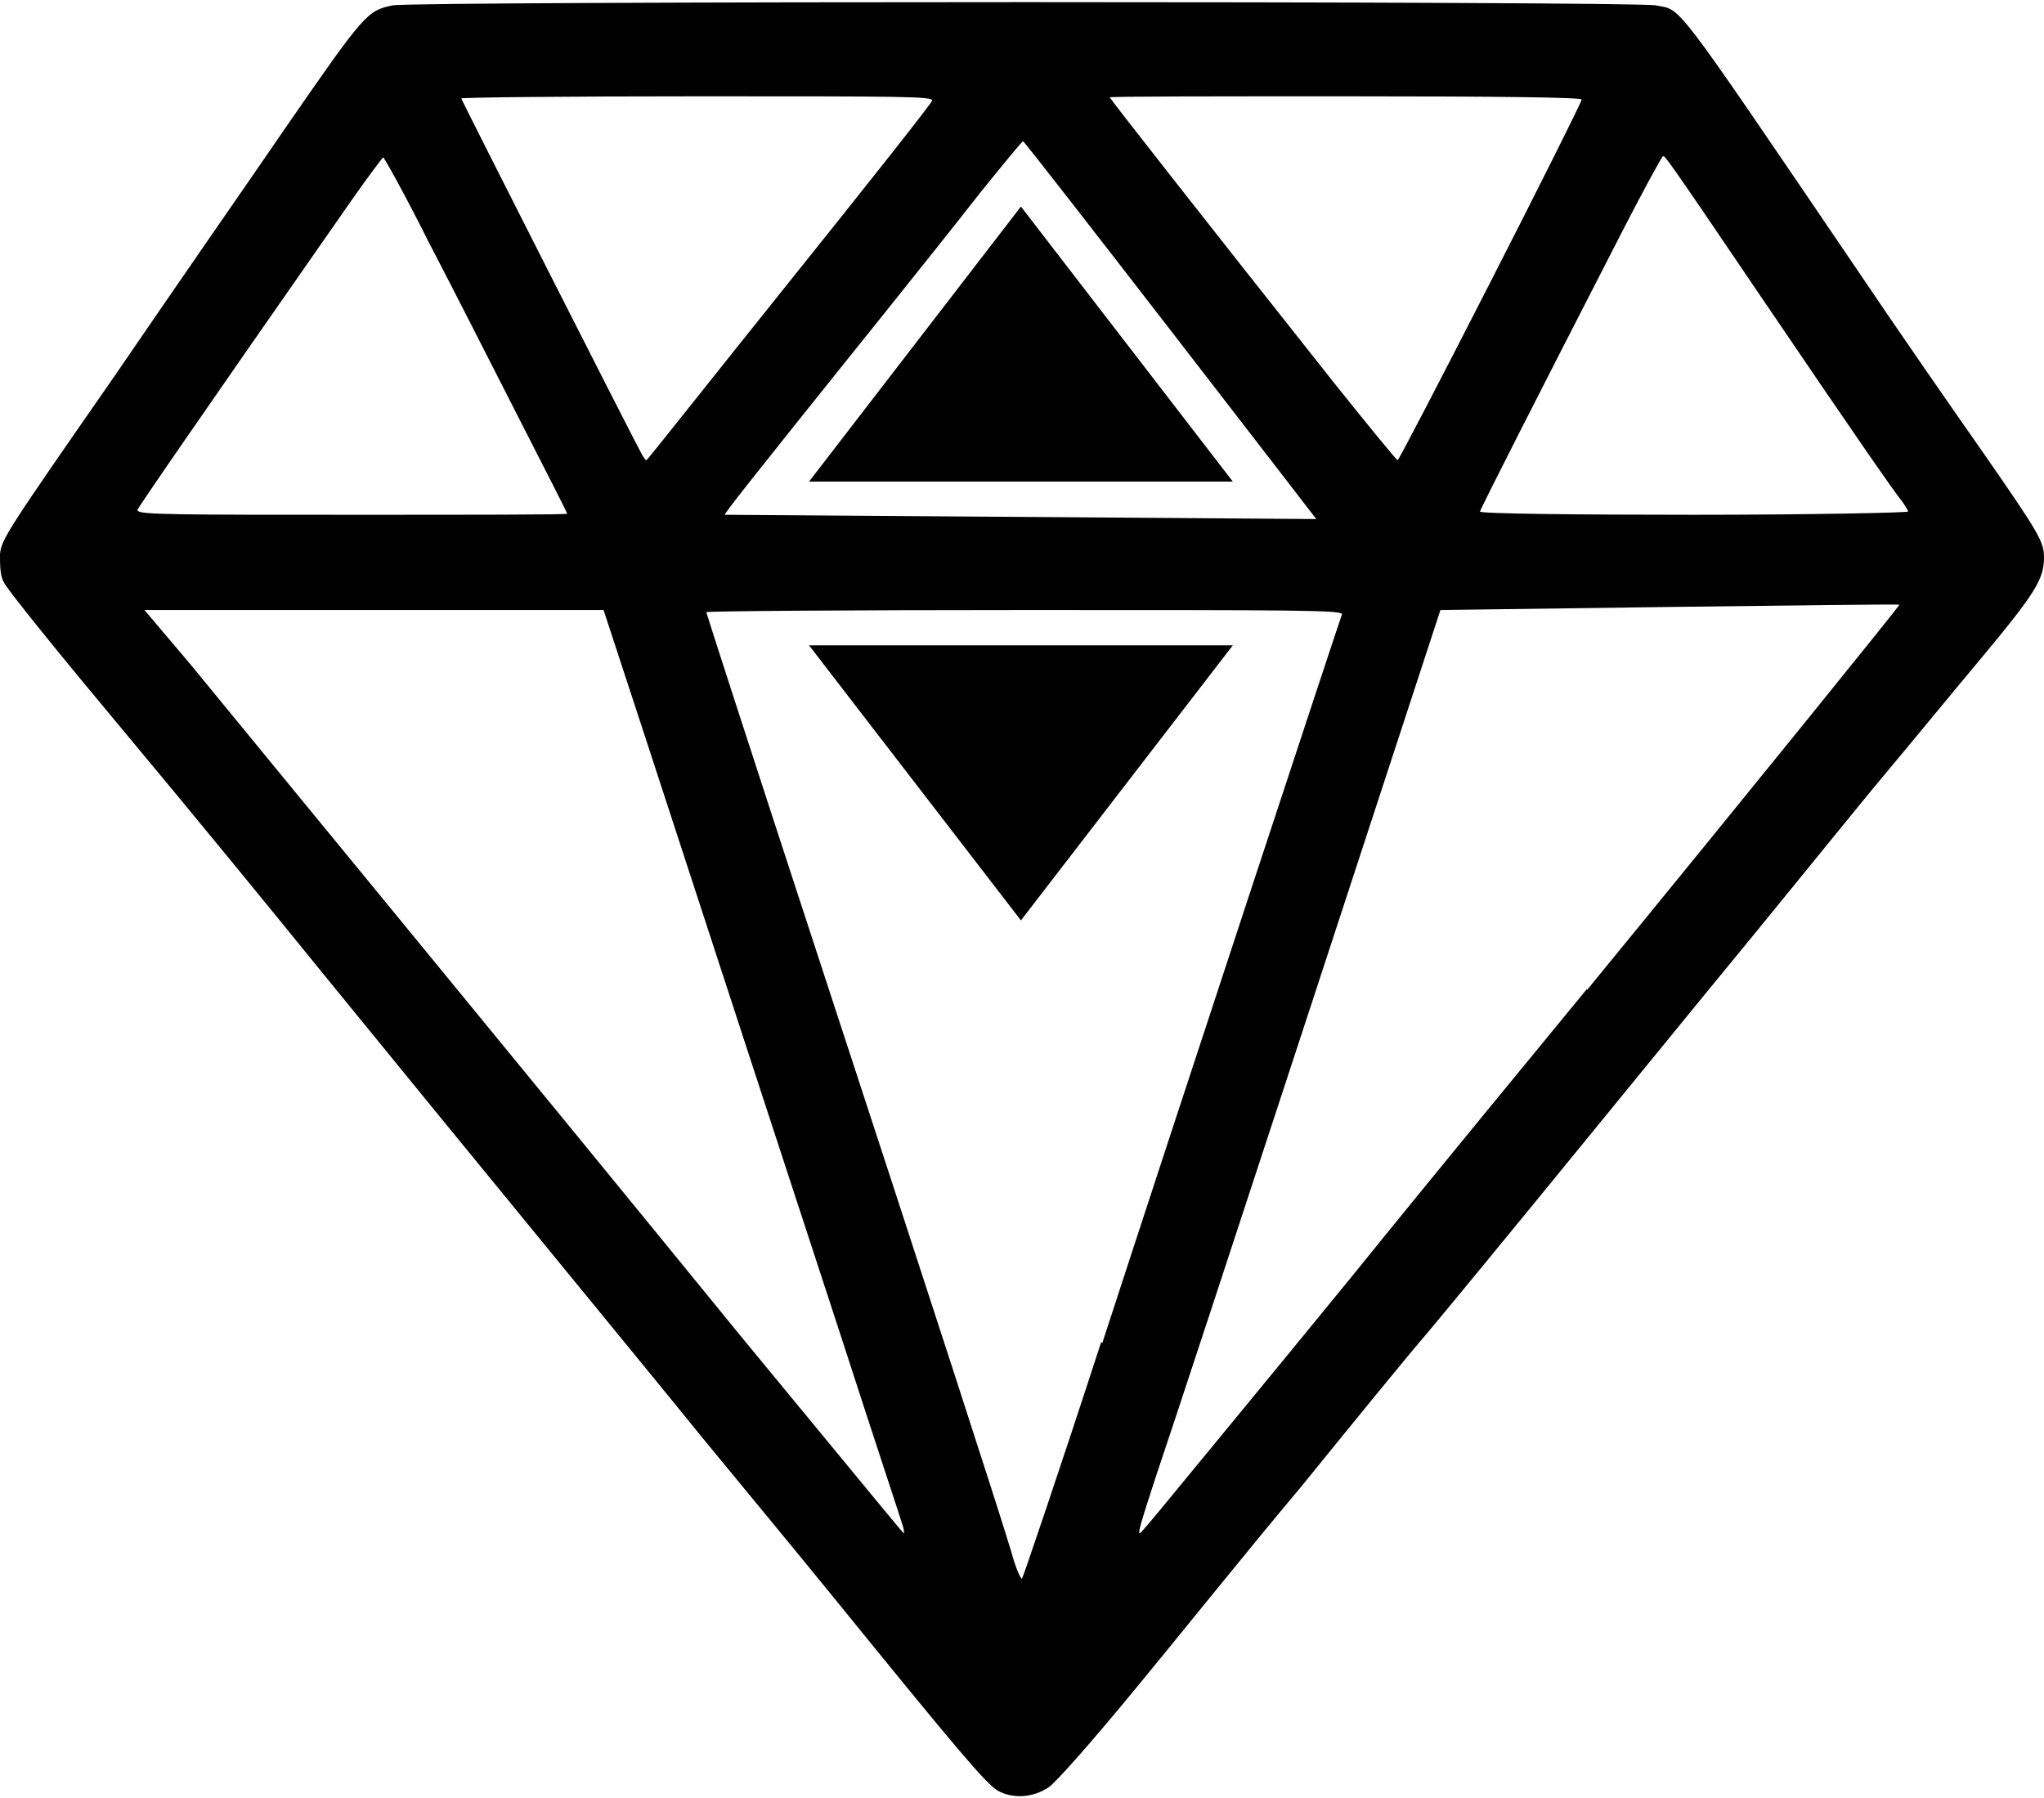
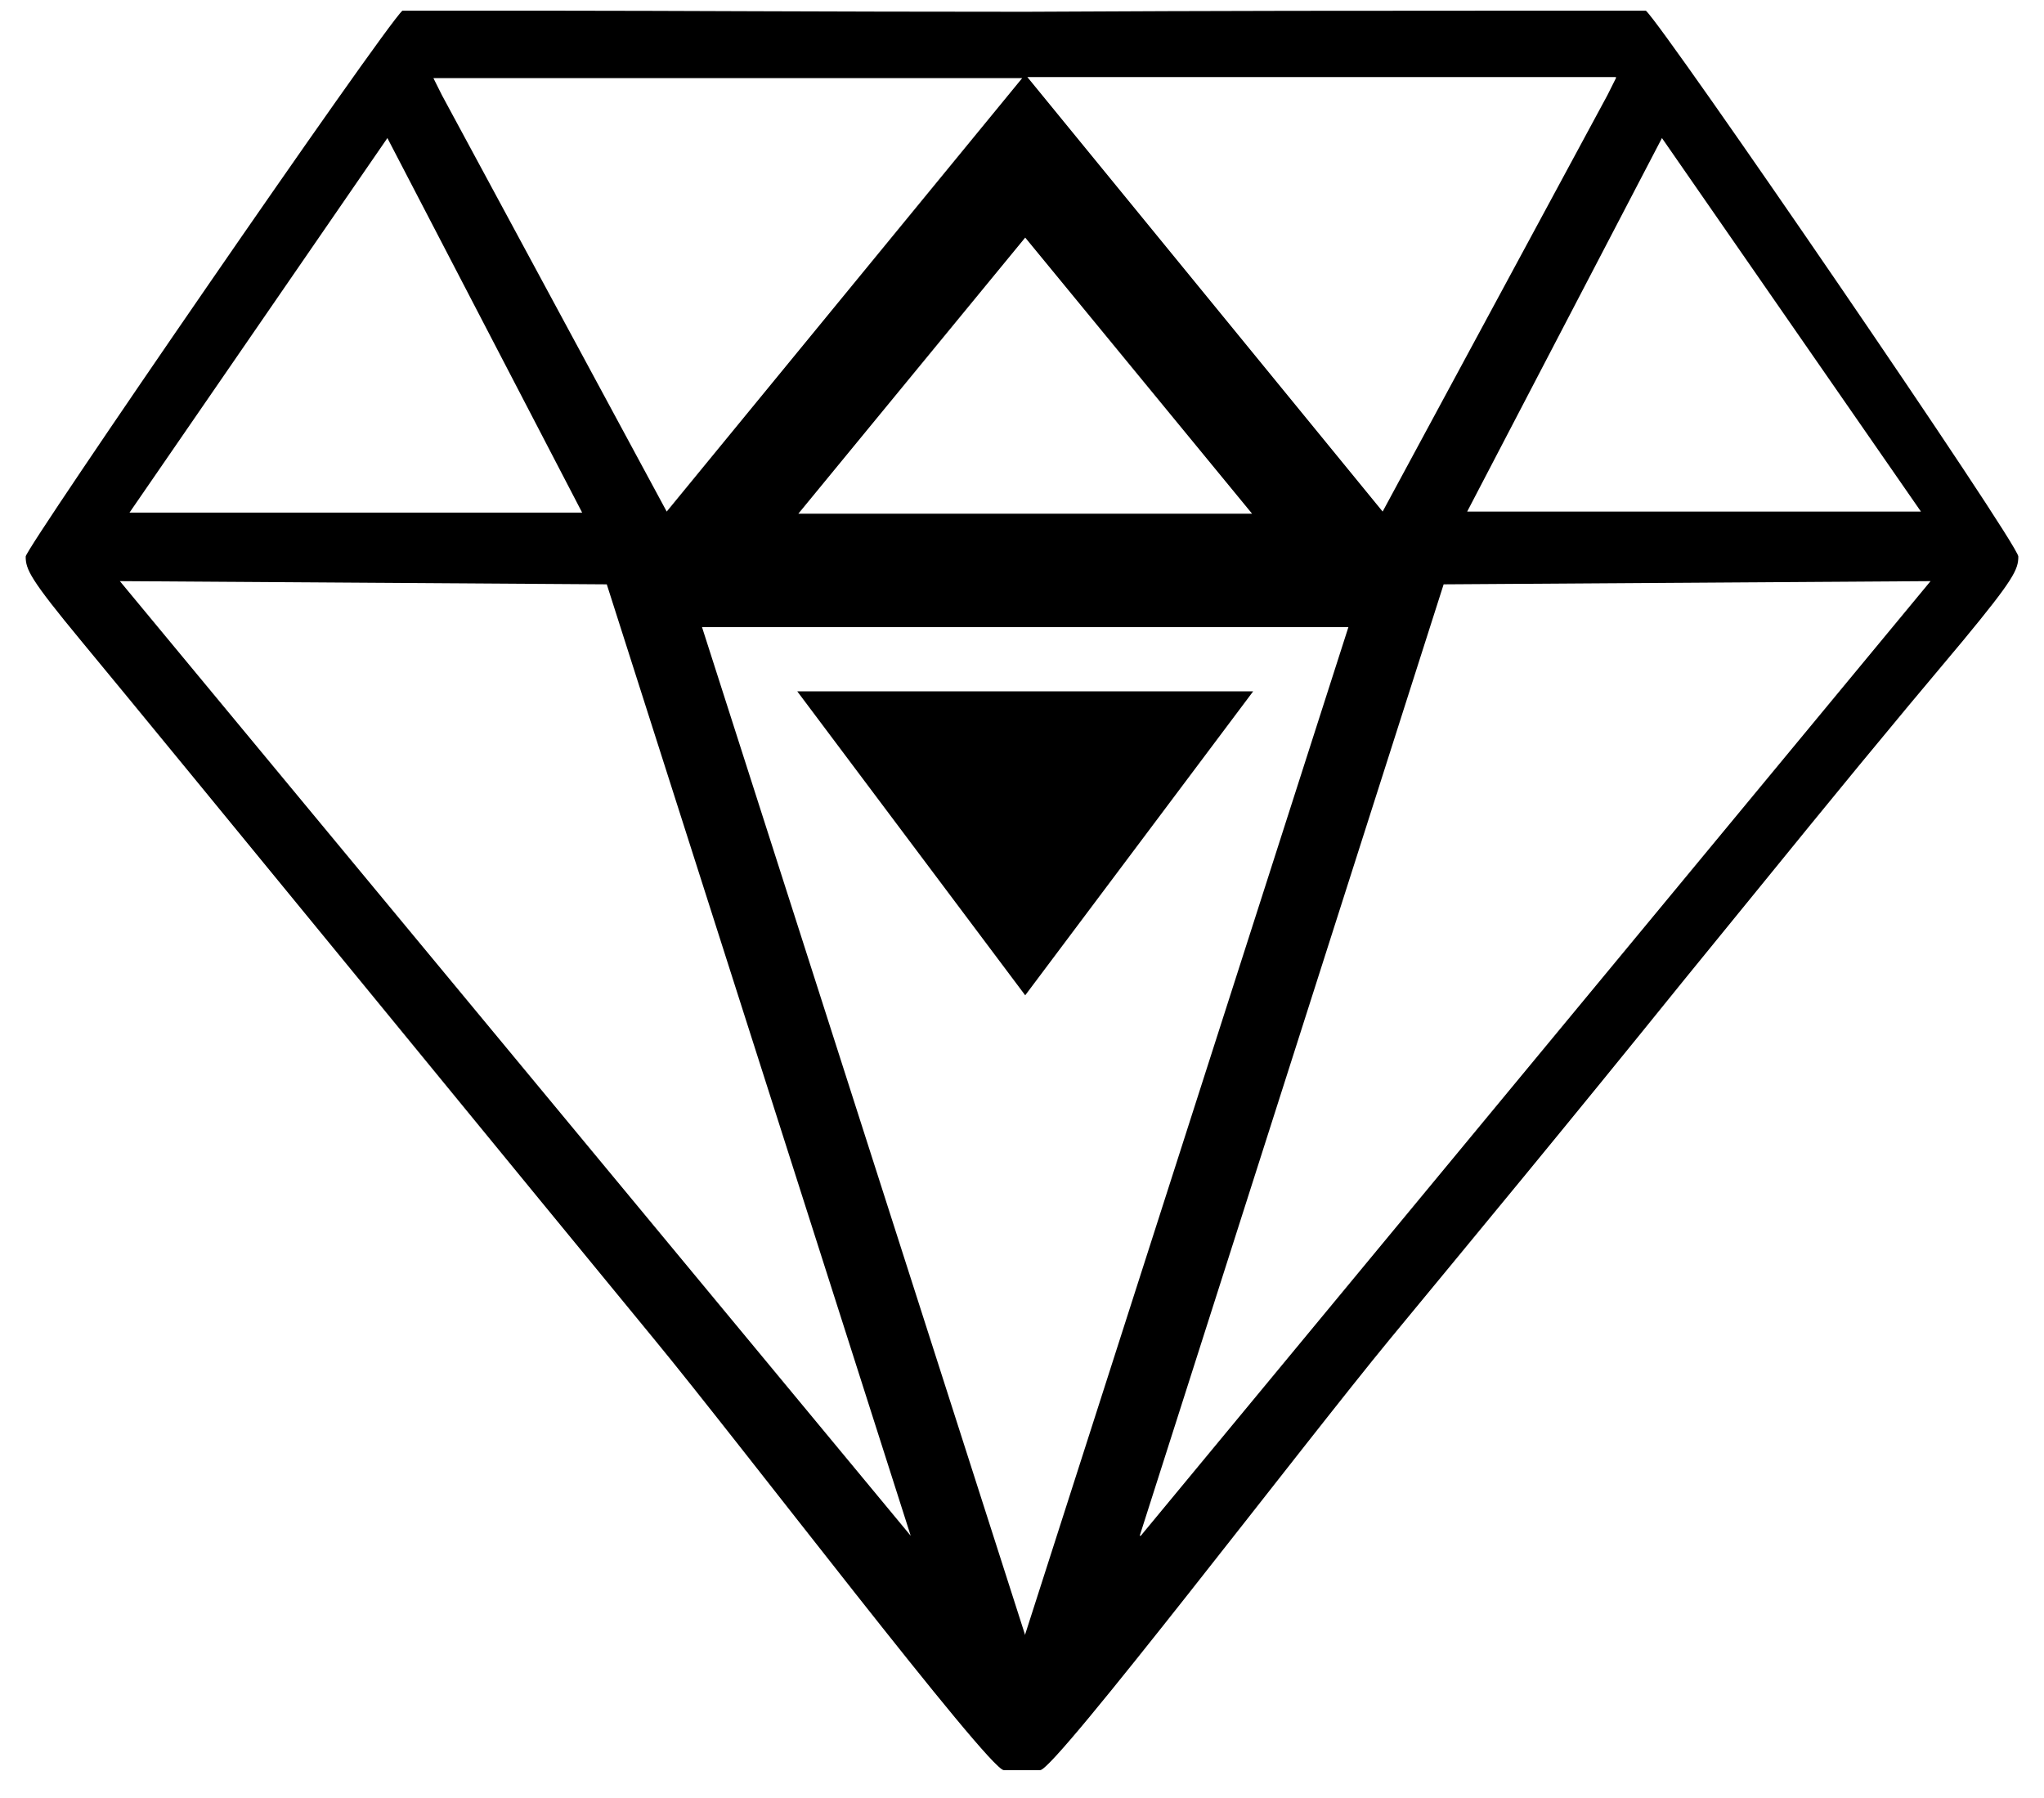
<svg xmlns="http://www.w3.org/2000/svg" id="Layer_1" version="1.1" viewBox="0 0 191 168">
-   <defs>
-     <style>
-       .st0 {
-         fill: none;
-       }
-     </style>
-   </defs>
-   <g>
-     <path class="st0" d="M68.2,47.4l-.5.7,55.3.4s-27.2-35.3-27.4-35.3c-.1,0-1.9,2.2-4,4.8-2.1,2.6-6.1,7.7-8.9,11.2-4.9,6.1-13.4,16.7-14.5,18.2Z" />
-     <path class="st0" d="M60.4,43c0,0,6.1-7.5,13.3-16.6,7.3-9.1,13.3-16.8,13.4-17,.1-.4-2.8-.4-21.9-.4s-22.1,0-22.1.2,15.3,30.3,16.9,33.3c.2.3.3.5.4.5Z" />
-     <path class="st0" d="M130.7,43c0,0,4-7.5,8.7-16.7,4.7-9.2,8.5-16.8,8.5-17s-7.6-.3-22-.3-22,0-22,.1c0,.1,8.7,11.2,20.9,26.6,3.2,4,5.9,7.3,6,7.3Z" />
-     <path class="st0" d="M52.9,47.9c0,0-2-4-4.4-8.7-2.4-4.7-6.2-12.1-8.5-16.6-2.3-4.4-4.2-8-4.3-8-.1,0-1.4,1.7-2.8,3.8-15.5,22.2-20,28.8-20.2,29.2-.1.3,4,.4,20,.4s20.1,0,20.1-.1Z" />
-     <path class="st0" d="M134.6,56.9s-24.3,74.3-26.6,81c-1.5,4.3-1.8,5.6-1.4,5.2.2-.2,1.4-1.6,2.7-3.2,1.3-1.6,9-10.9,17-20.7,8-9.8,17.9-21.9,22-26.9,16.4-20,29.2-35.9,29.2-36s-42.9.5-42.9.5Z" />
-     <path class="st0" d="M164.5,27.5c-9-13.3-8.7-12.8-9-12.9-.1,0-1.9,3.2-3.9,7.2-7.7,15-13.2,25.7-13.2,26s8.9.3,20,.3,20-.1,20-.3-.3-.6-.6-1c-.8-1-3.8-5.3-13.3-19.3Z" />
-     <path class="st0" d="M78.5,124.5c-5.6-17.1-10.4-31.8-18.2-55.7l-3.9-11.9H13.6l4.4,5.2c4,4.9,32.3,39.3,51.2,62.5,13.6,16.7,15.2,18.6,15.4,18.6s0-.3,0-.7c-.1-.4-2.8-8.5-5.9-18.1Z" />
-     <path class="st0" d="M95.7,56.9c-16.4,0-29.8,0-29.8.2s4.5,14,10,30.8c11.4,34.9,17.3,53.1,18.5,57,.4,1.5.9,2.6,1,2.5.1-.1,3.4-10.1,7.4-22.1,7.1-21.7,22.1-67.3,22.4-68.1.1-.3-4.4-.4-29.6-.4Z" />
-     <path d="M184.9,41.7c-2.6-3.7-7.8-11.2-11.5-16.7C156-.6,157.2,1,154.7.5c-1.9-.4-115.9-.4-118,0-2.4.5-2.6.7-10.2,11.7-2.8,4.1-9.9,14.3-15.7,22.8C.8,49.4.1,50.4,0,51.8c0,.9,0,1.9.3,2.5.2.6,5.4,7,11.5,14.3,6.1,7.3,14.2,17.2,18,21.9,14.9,18.3,31.2,38.1,35.8,43.8,2.7,3.3,8.1,9.8,12,14.6,12.1,14.9,14.4,17.6,15.6,18.4,1.4.8,3.3.7,4.8-.3.7-.5,3.9-4.1,8.1-9.2,3.8-4.6,10.7-13.2,15.5-18.9,4.7-5.8,10-12.3,11.9-14.5,6-7.2,13.8-16.8,25.9-31.6,6.6-8,14-17.2,16.6-20.3,2.6-3.1,6.7-8.1,9.3-11.2,4.9-5.9,5.7-7.2,5.7-9.2,0-1.5-.4-2.2-6.1-10.4ZM125.8,9c14.4,0,22,.1,22,.3s-3.8,7.8-8.5,17c-4.7,9.2-8.6,16.7-8.7,16.7s-2.8-3.3-6-7.3c-12.2-15.4-20.9-26.5-20.9-26.6s9.9-.1,22-.1ZM91.6,18c2.1-2.6,3.9-4.8,4-4.8.2,0,27.4,35.3,27.4,35.3l-55.3-.4.5-.7c1.1-1.5,9.6-12.1,14.5-18.2,2.8-3.5,6.8-8.5,8.9-11.2ZM65.2,9c19.1,0,22,0,21.9.4,0,.2-6.1,7.9-13.4,17-7.3,9.1-13.2,16.6-13.3,16.6s-.2-.2-.4-.5c-1.6-3-16.9-33.2-16.9-33.3s9.9-.2,22.1-.2ZM12.8,47.7c.2-.4,4.7-7,20.2-29.2,1.4-2,2.7-3.7,2.8-3.8.1,0,2.1,3.6,4.3,8,2.3,4.4,6.1,11.9,8.5,16.6,2.4,4.7,4.4,8.6,4.4,8.7s-9.1.1-20.1.1c-16,0-20.1,0-20-.4ZM84.5,143.3c-.1,0-1.7-2-15.4-18.6-18.9-23.2-47.2-57.6-51.2-62.5l-4.4-5.2h42.9l3.9,11.9c7.8,23.9,12.6,38.6,18.2,55.7,3.1,9.6,5.8,17.7,5.9,18.1.1.4.1.7,0,.7ZM102.9,125.4c-3.9,12-7.3,22-7.4,22.1-.1.1-.6-1-1-2.5-1.2-4-7.1-22.2-18.5-57-5.5-16.8-10-30.7-10-30.8s13.4-.2,29.8-.2c25.2,0,29.7,0,29.6.4-.3.8-15.3,46.3-22.4,68.1ZM148.3,92.4c-4.1,5-14,17-22,26.9-8,9.8-15.7,19.1-17,20.7-1.3,1.6-2.5,3-2.7,3.2-.4.4,0-.9,1.4-5.2,2.3-6.7,26.6-81,26.6-81,0,0,42.9-.6,42.9-.5,0,.1-12.9,16.1-29.2,36ZM158.3,48.1c-11.1,0-20-.1-20-.3,0-.2,5.5-11,13.2-26,2-3.9,3.8-7.2,3.9-7.2.2,0,0-.4,9,12.9,9.5,14,12.5,18.3,13.3,19.3.3.4.6.9.6,1s-8.9.3-20,.3Z" />
-   </g>
-   <polygon points="95.4 19.3 75.6 45 115.2 45 95.4 19.3" />
-   <polygon points="95.4 86 115.2 60.3 75.6 60.3 95.4 86" />
+   <path d="M153.8,1h-14.8c-10.3,0-24.5,0-43.1.1h-.4c-18.6,0-33.1-.1-43.1-.1h-14.8C35.9,2.5,2.4,51.2,2.4,52c0,1.2.4,2.1,5.2,7.9,7.3,8.8,45.5,55.5,53.5,65.2,8,9.7,31.3,40.3,32.7,40.3h3.4c1.4,0,24.7-30.6,32.7-40.3s16.3-19.7,27.6-33.7l6.6-8.1c7.4-9.1,11.9-14.6,19.3-23.4,4.8-5.8,5.2-6.7,5.2-7.9S155.5,2.5,153.8,1ZM155.3,12.9l24.2,34.9h-42.4s18.2-34.9,18.2-34.9ZM151,7.3l-.8,1.6-21,38.9L96,7.2h55.1-.1ZM95.8,22.2h0l21.2,25.8h-42.4l21.2-25.8ZM95.6,7.2l-33.3,40.6L41.3,8.9l-.8-1.6h55.1ZM36.2,12.9l18.2,35H12.1L36.2,12.9ZM11.2,54.3l45.5.3,28.4,88.9L11.2,54.3ZM95.8,152.8l-30.2-94.2h60.4l-30.2,94.1h0ZM106.5,143.5l28.4-88.9,45.5-.3-73.8,89.2h0Z" />
+   <polygon points="95.8 64.6 95.8 64.6 74.5 64.6 95.8 93 95.8 93 95.8 93 95.8 93 95.8 93 117.1 64.6 95.8 64.6" />
</svg>
